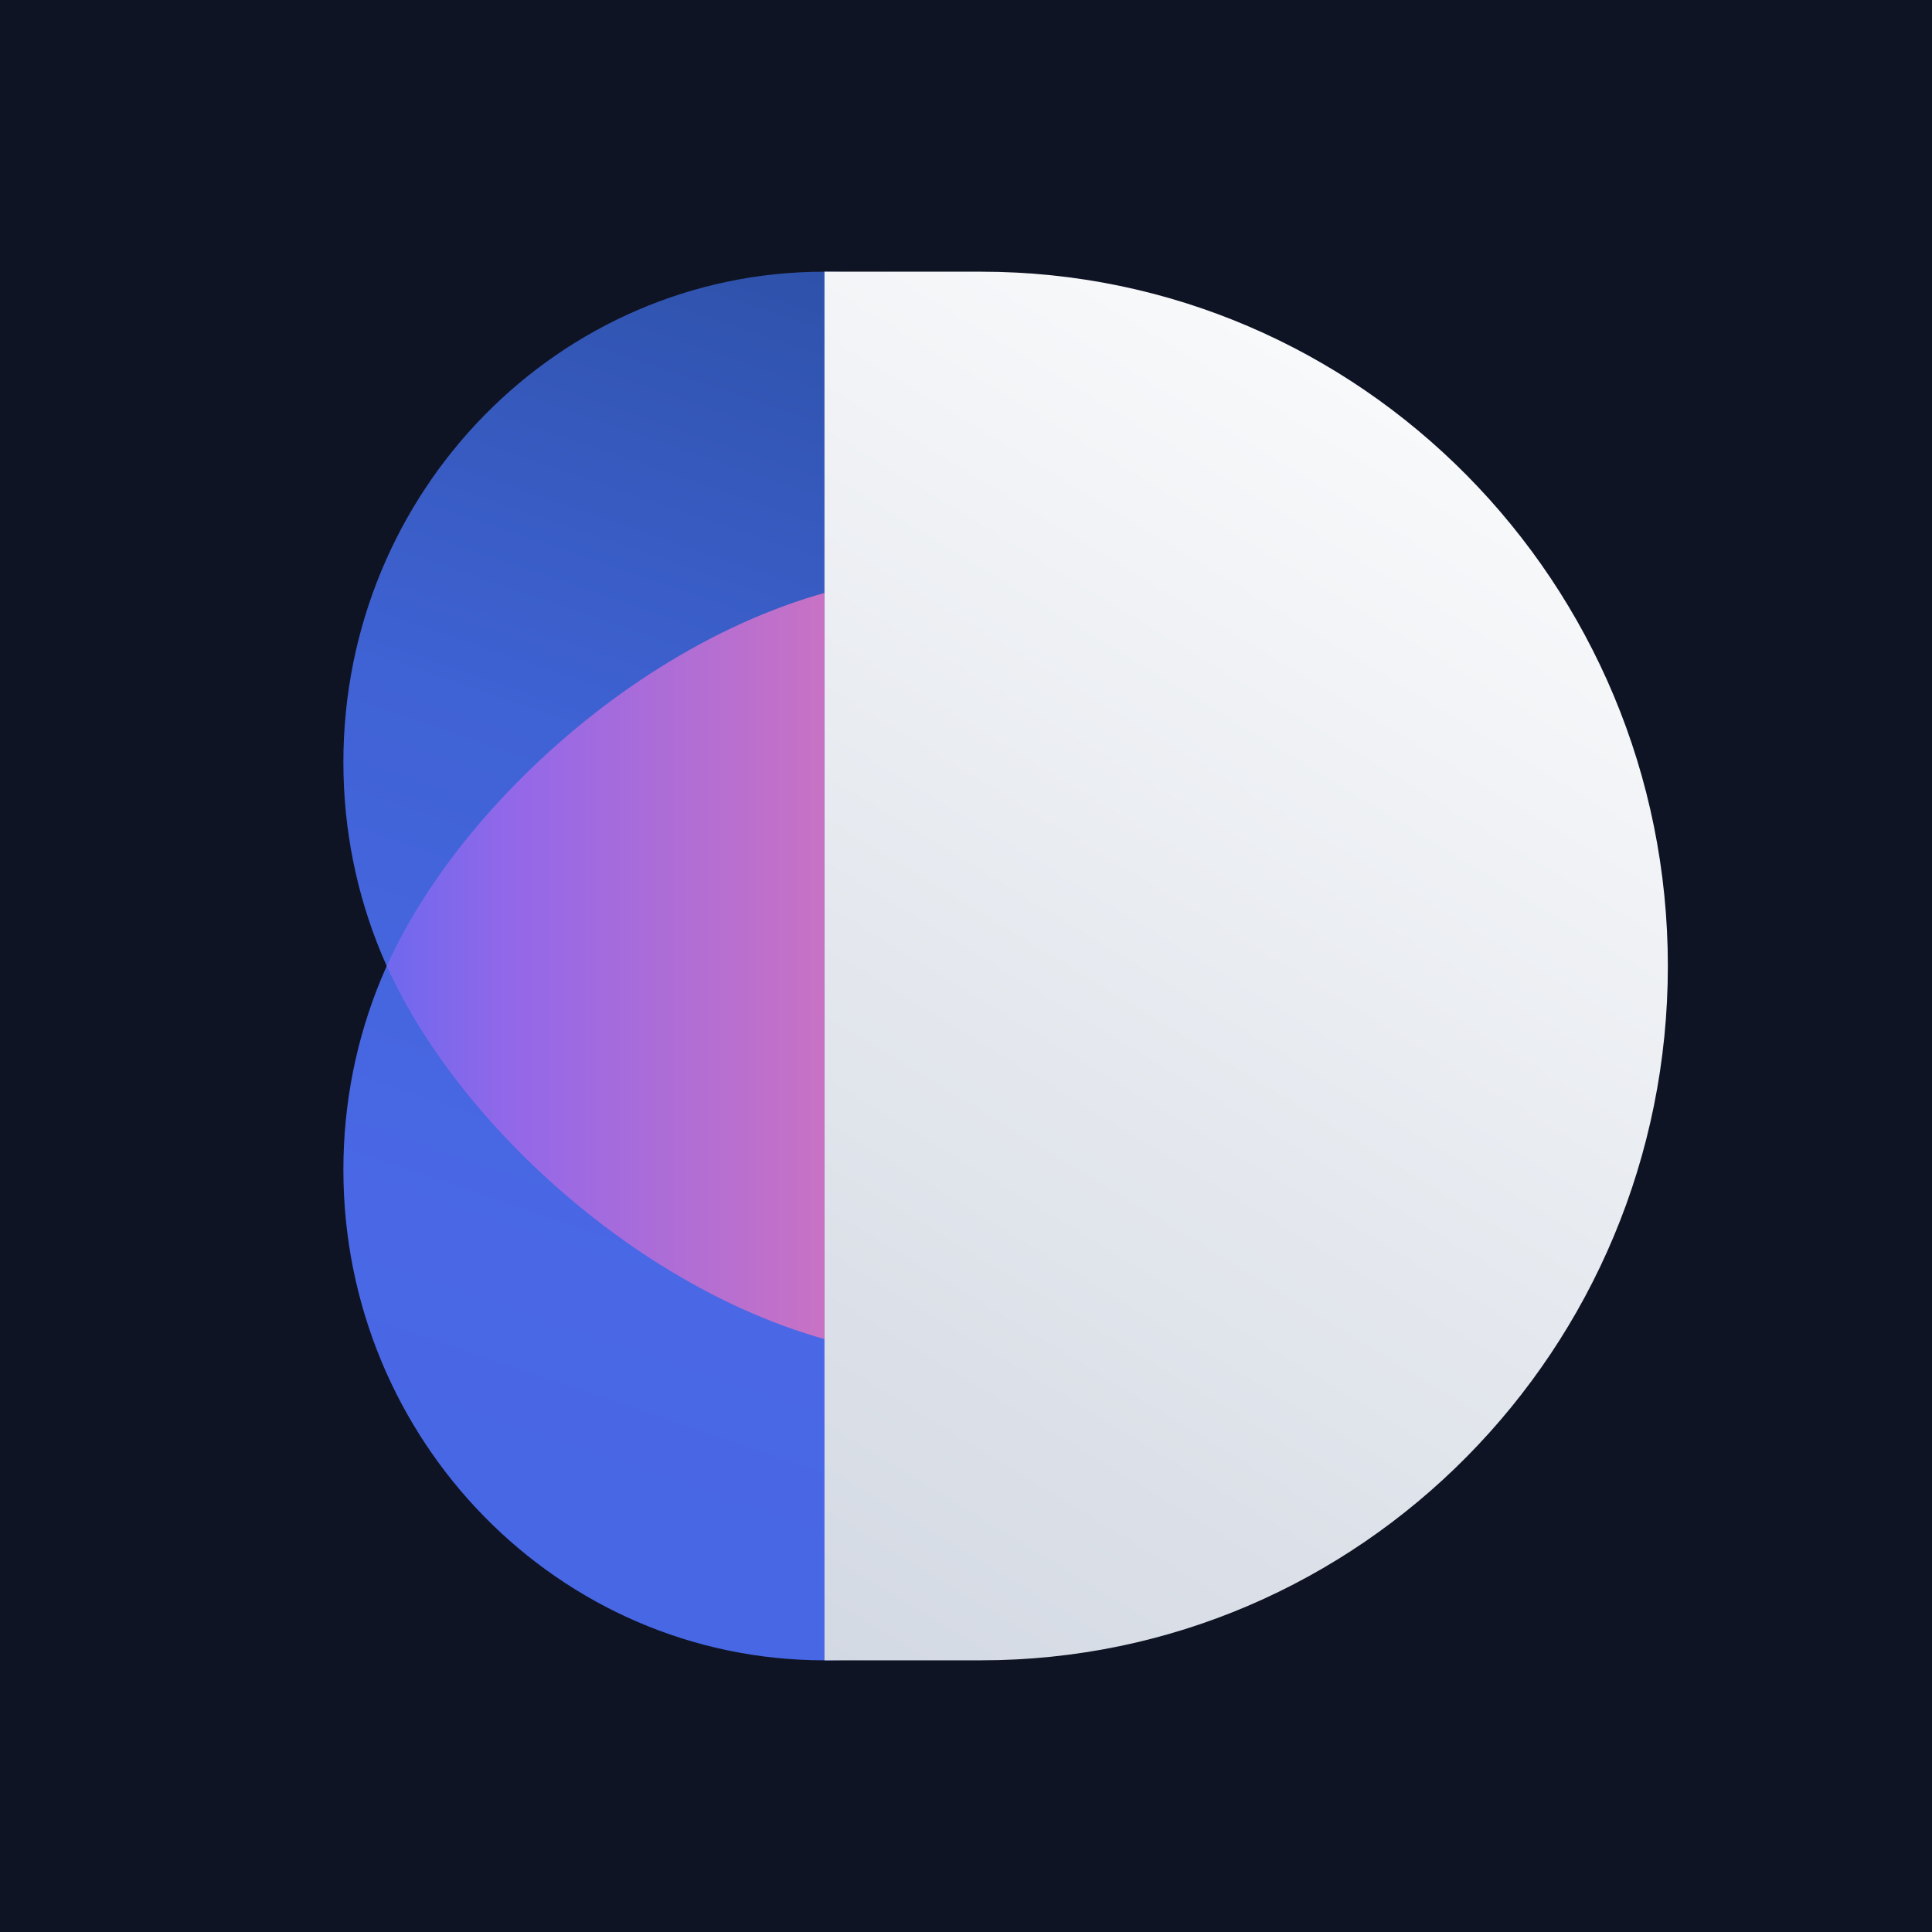
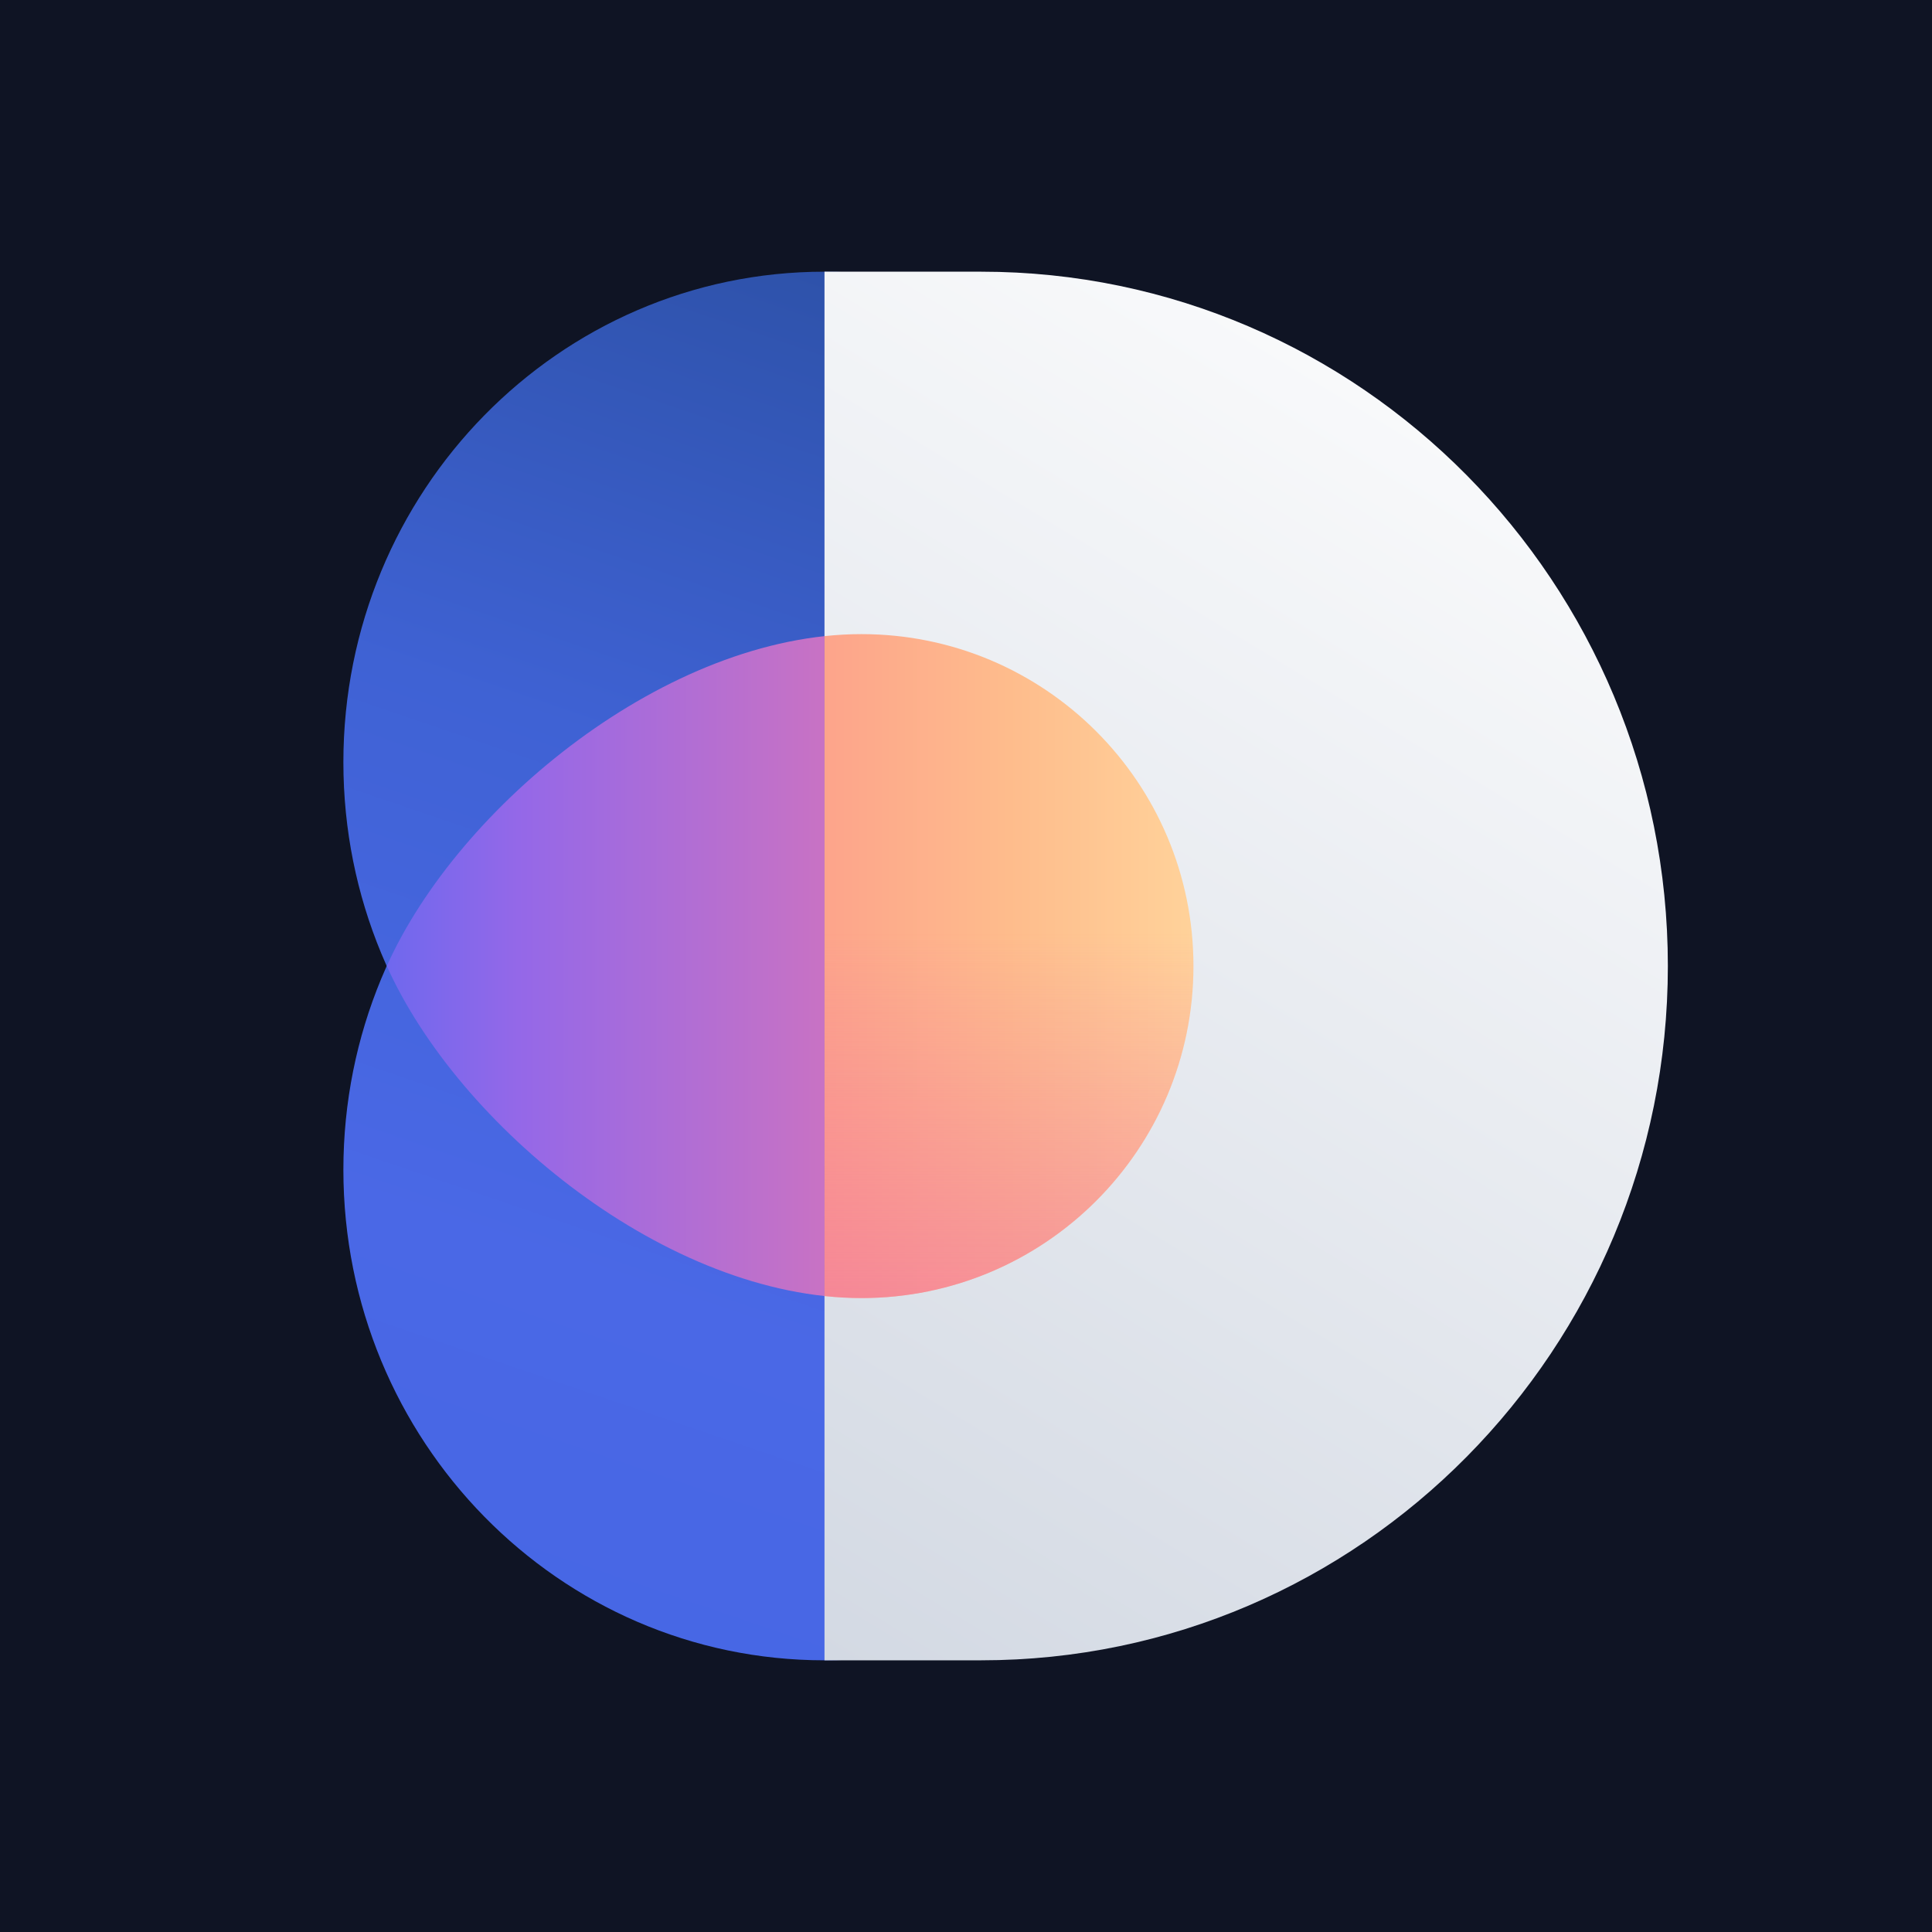
<svg xmlns="http://www.w3.org/2000/svg" width="1024" height="1024" viewBox="0 0 1024 1024">
  <defs>
    <linearGradient id="lobes" x1="437" y1="144" x2="186" y2="880" gradientUnits="userSpaceOnUse">
      <stop offset="0" stop-color="#2E52AA" />
      <stop offset="0.35" stop-color="#3F62D4" />
      <stop offset="0.7" stop-color="#4A68E6" />
      <stop offset="1" stop-color="#4666E4" />
    </linearGradient>
    <linearGradient id="orbLeft" x1="205" y1="0" x2="437" y2="0" gradientUnits="userSpaceOnUse">
      <stop offset="0" stop-color="#6F68EE" />
      <stop offset="0.3" stop-color="#9468E8" />
      <stop offset="1" stop-color="#C872C4" />
    </linearGradient>
+     <linearGradient id="orbRight" x1="437" y1="0" x2="632.5" y2="0" gradientUnits="userSpaceOnUse">
+       <stop offset="0" stop-color="#FDA48B" />
+       <stop offset="0.5" stop-color="#FEBC8C" />
+       <stop offset="1" stop-color="#FFD29A" />
+     </linearGradient>
+     <linearGradient id="orbBlush" x1="0" y1="336.1" x2="0" y2="688" gradientUnits="userSpaceOnUse">
+       <stop offset="0.45" stop-color="#F06FA0" stop-opacity="0" />
+       <stop offset="1" stop-color="#F06FA0" stop-opacity="0.55" />
+     </linearGradient>
    <linearGradient id="paper" x1="884" y1="144" x2="437" y2="880" gradientUnits="userSpaceOnUse">
      <stop offset="0" stop-color="#FFFFFF" />
      <stop offset="1" stop-color="#D3D9E3" />
    </linearGradient>
    <clipPath id="left">
      <rect width="437" height="1024" />
    </clipPath>
+     <clipPath id="right">
+       <rect x="437" width="587" height="1024" />
+     </clipPath>
+     <path id="tear" d="M205 512C243.2 427 353.8 336.1 456.6 336.1A175.9 175.9 0 0 1 456.6 688C353.8 688 243.2 597 205 512Z" />
  </defs>
  <rect width="1024" height="1024" fill="#0F1424" />
  <g fill="url(#lobes)">
    <ellipse cx="437" cy="404" rx="255" ry="260" />
    <ellipse cx="437" cy="620" rx="255" ry="260" />
  </g>
  <path d="M437 144H520C721 144 884 309 884 512C884 715 721 880 520 880H437Z" fill="url(#paper)" />
-   <path d="M205 512C250 412 380 305 501 305A207 207 0 0 1 501 719C380 719 250 612 205 512Z" fill="url(#orbLeft)" clip-path="url(#left)" />
+   <use href="#tear" fill="url(#orbLeft)" clip-path="url(#left)" />
+   <use href="#tear" fill="url(#orbRight)" clip-path="url(#right)" />
+   <use href="#tear" fill="url(#orbBlush)" clip-path="url(#right)" />
</svg>
